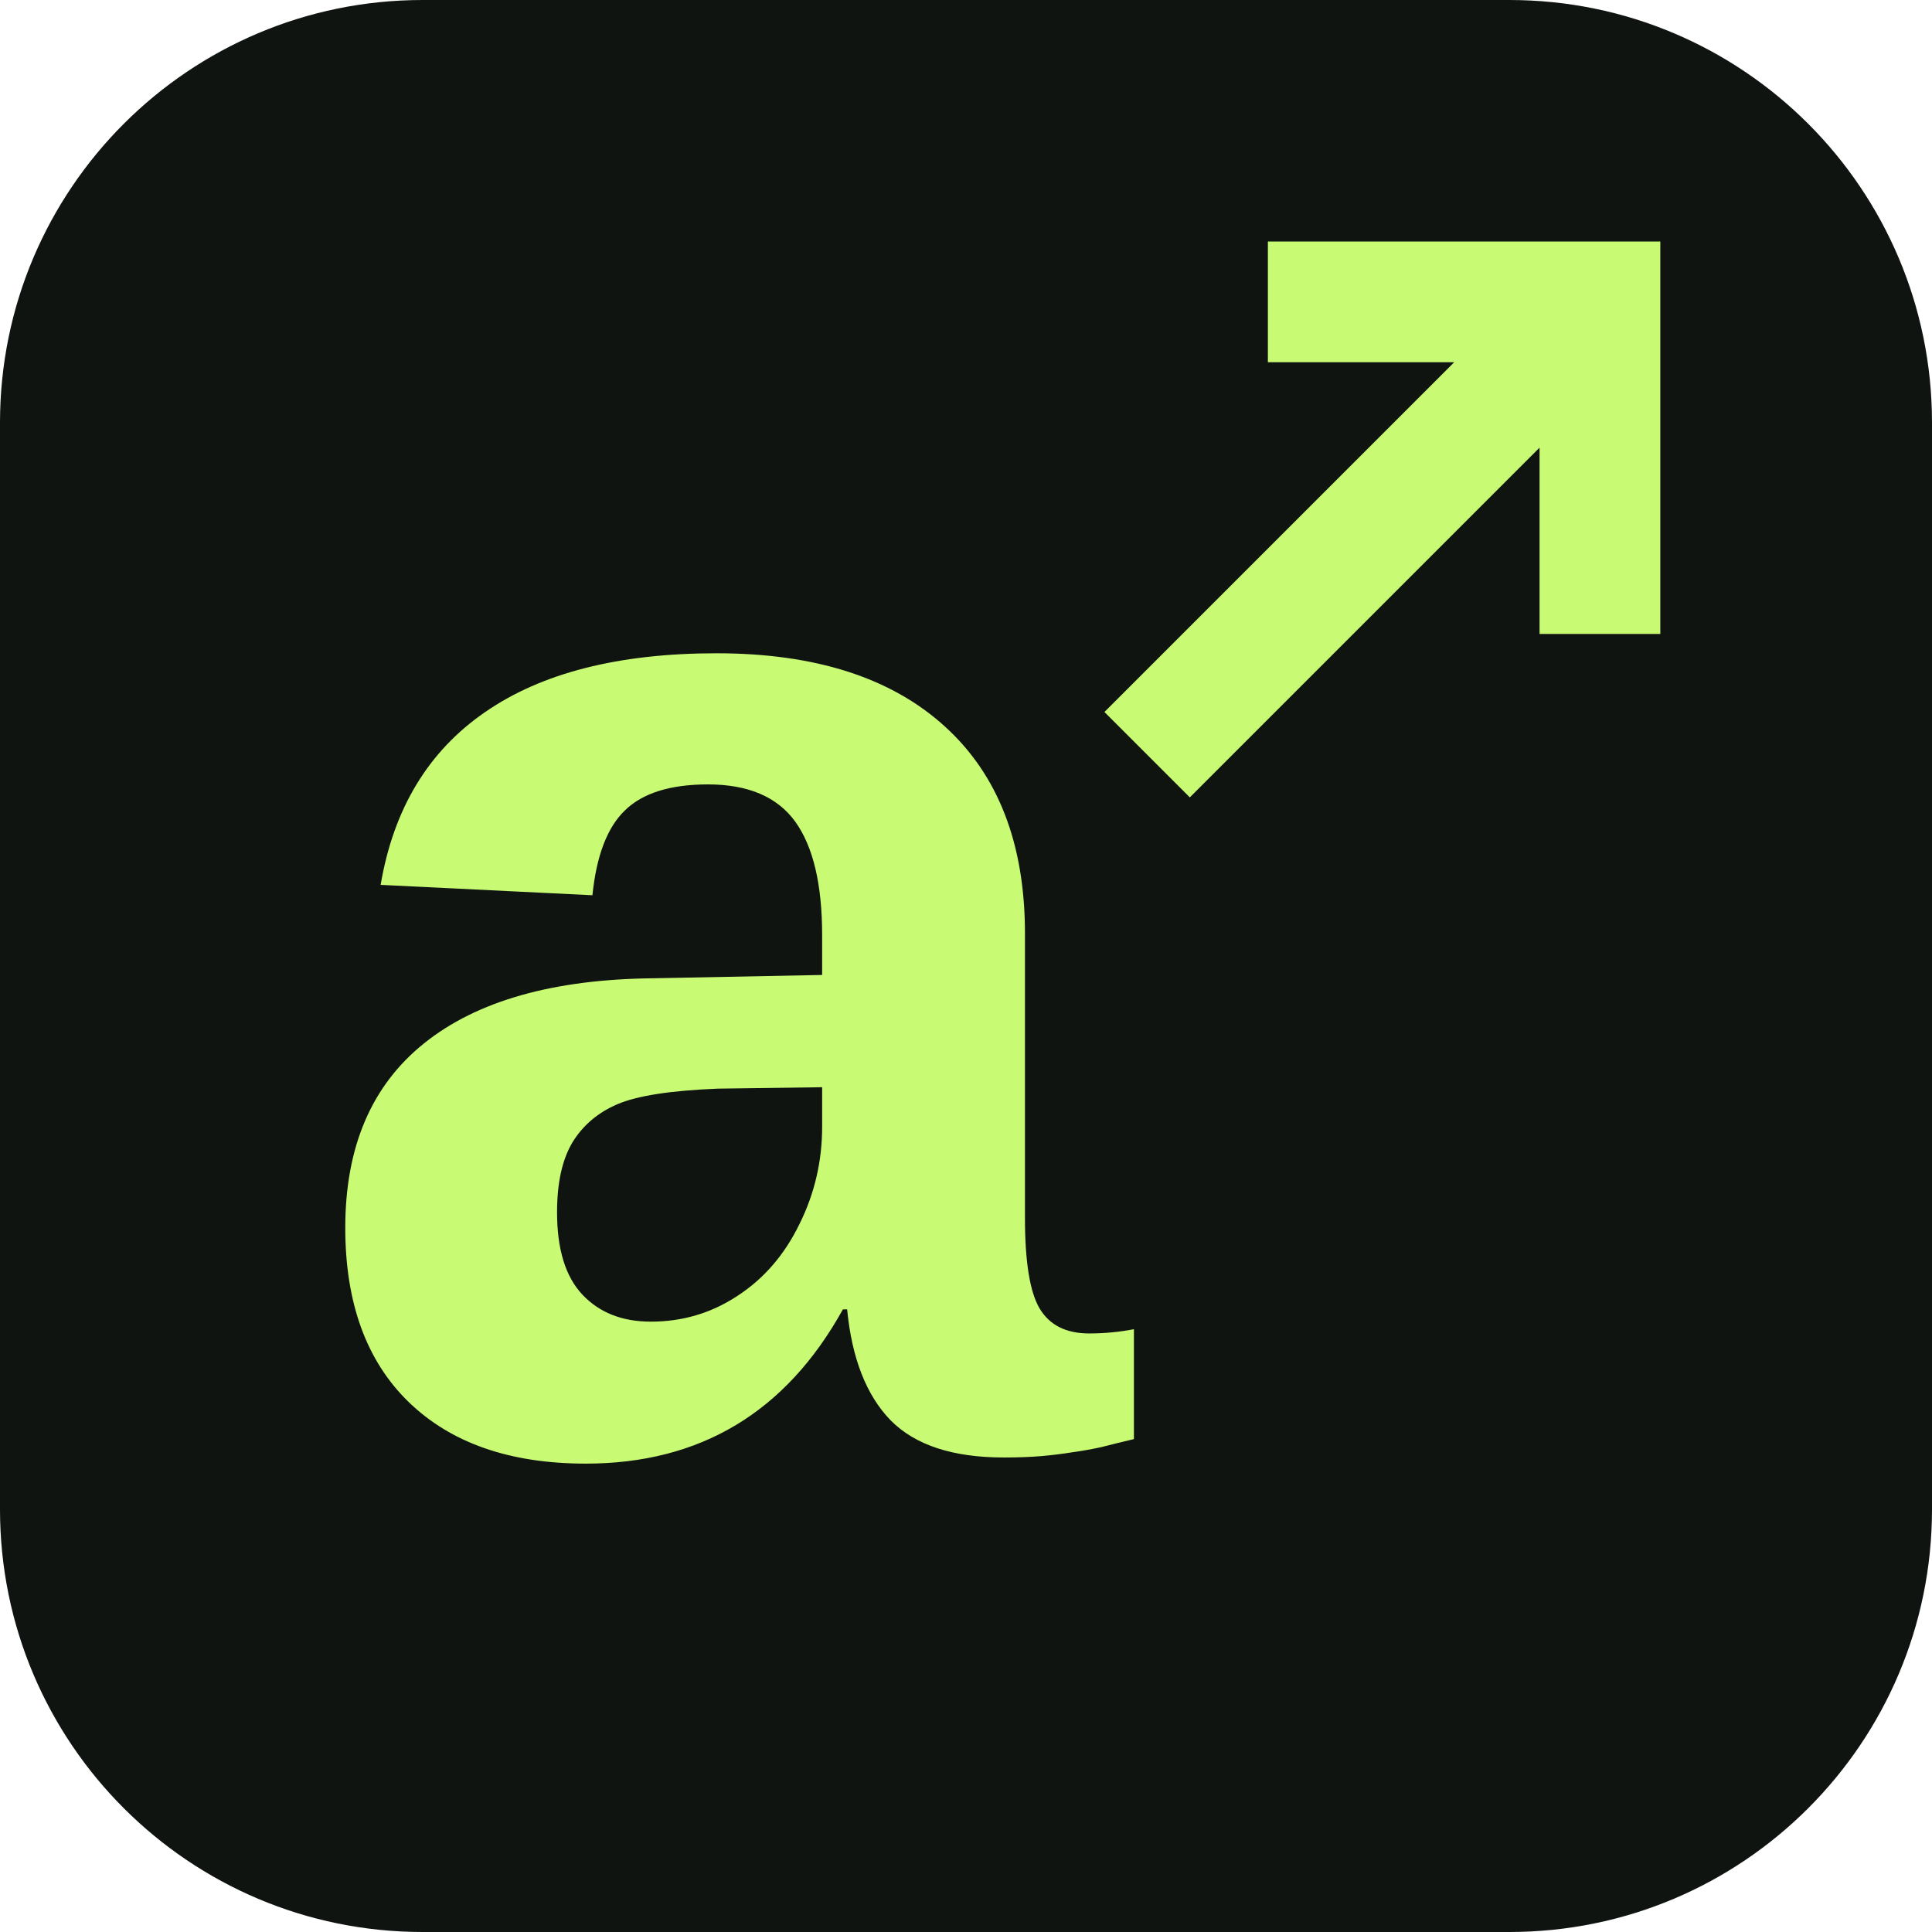
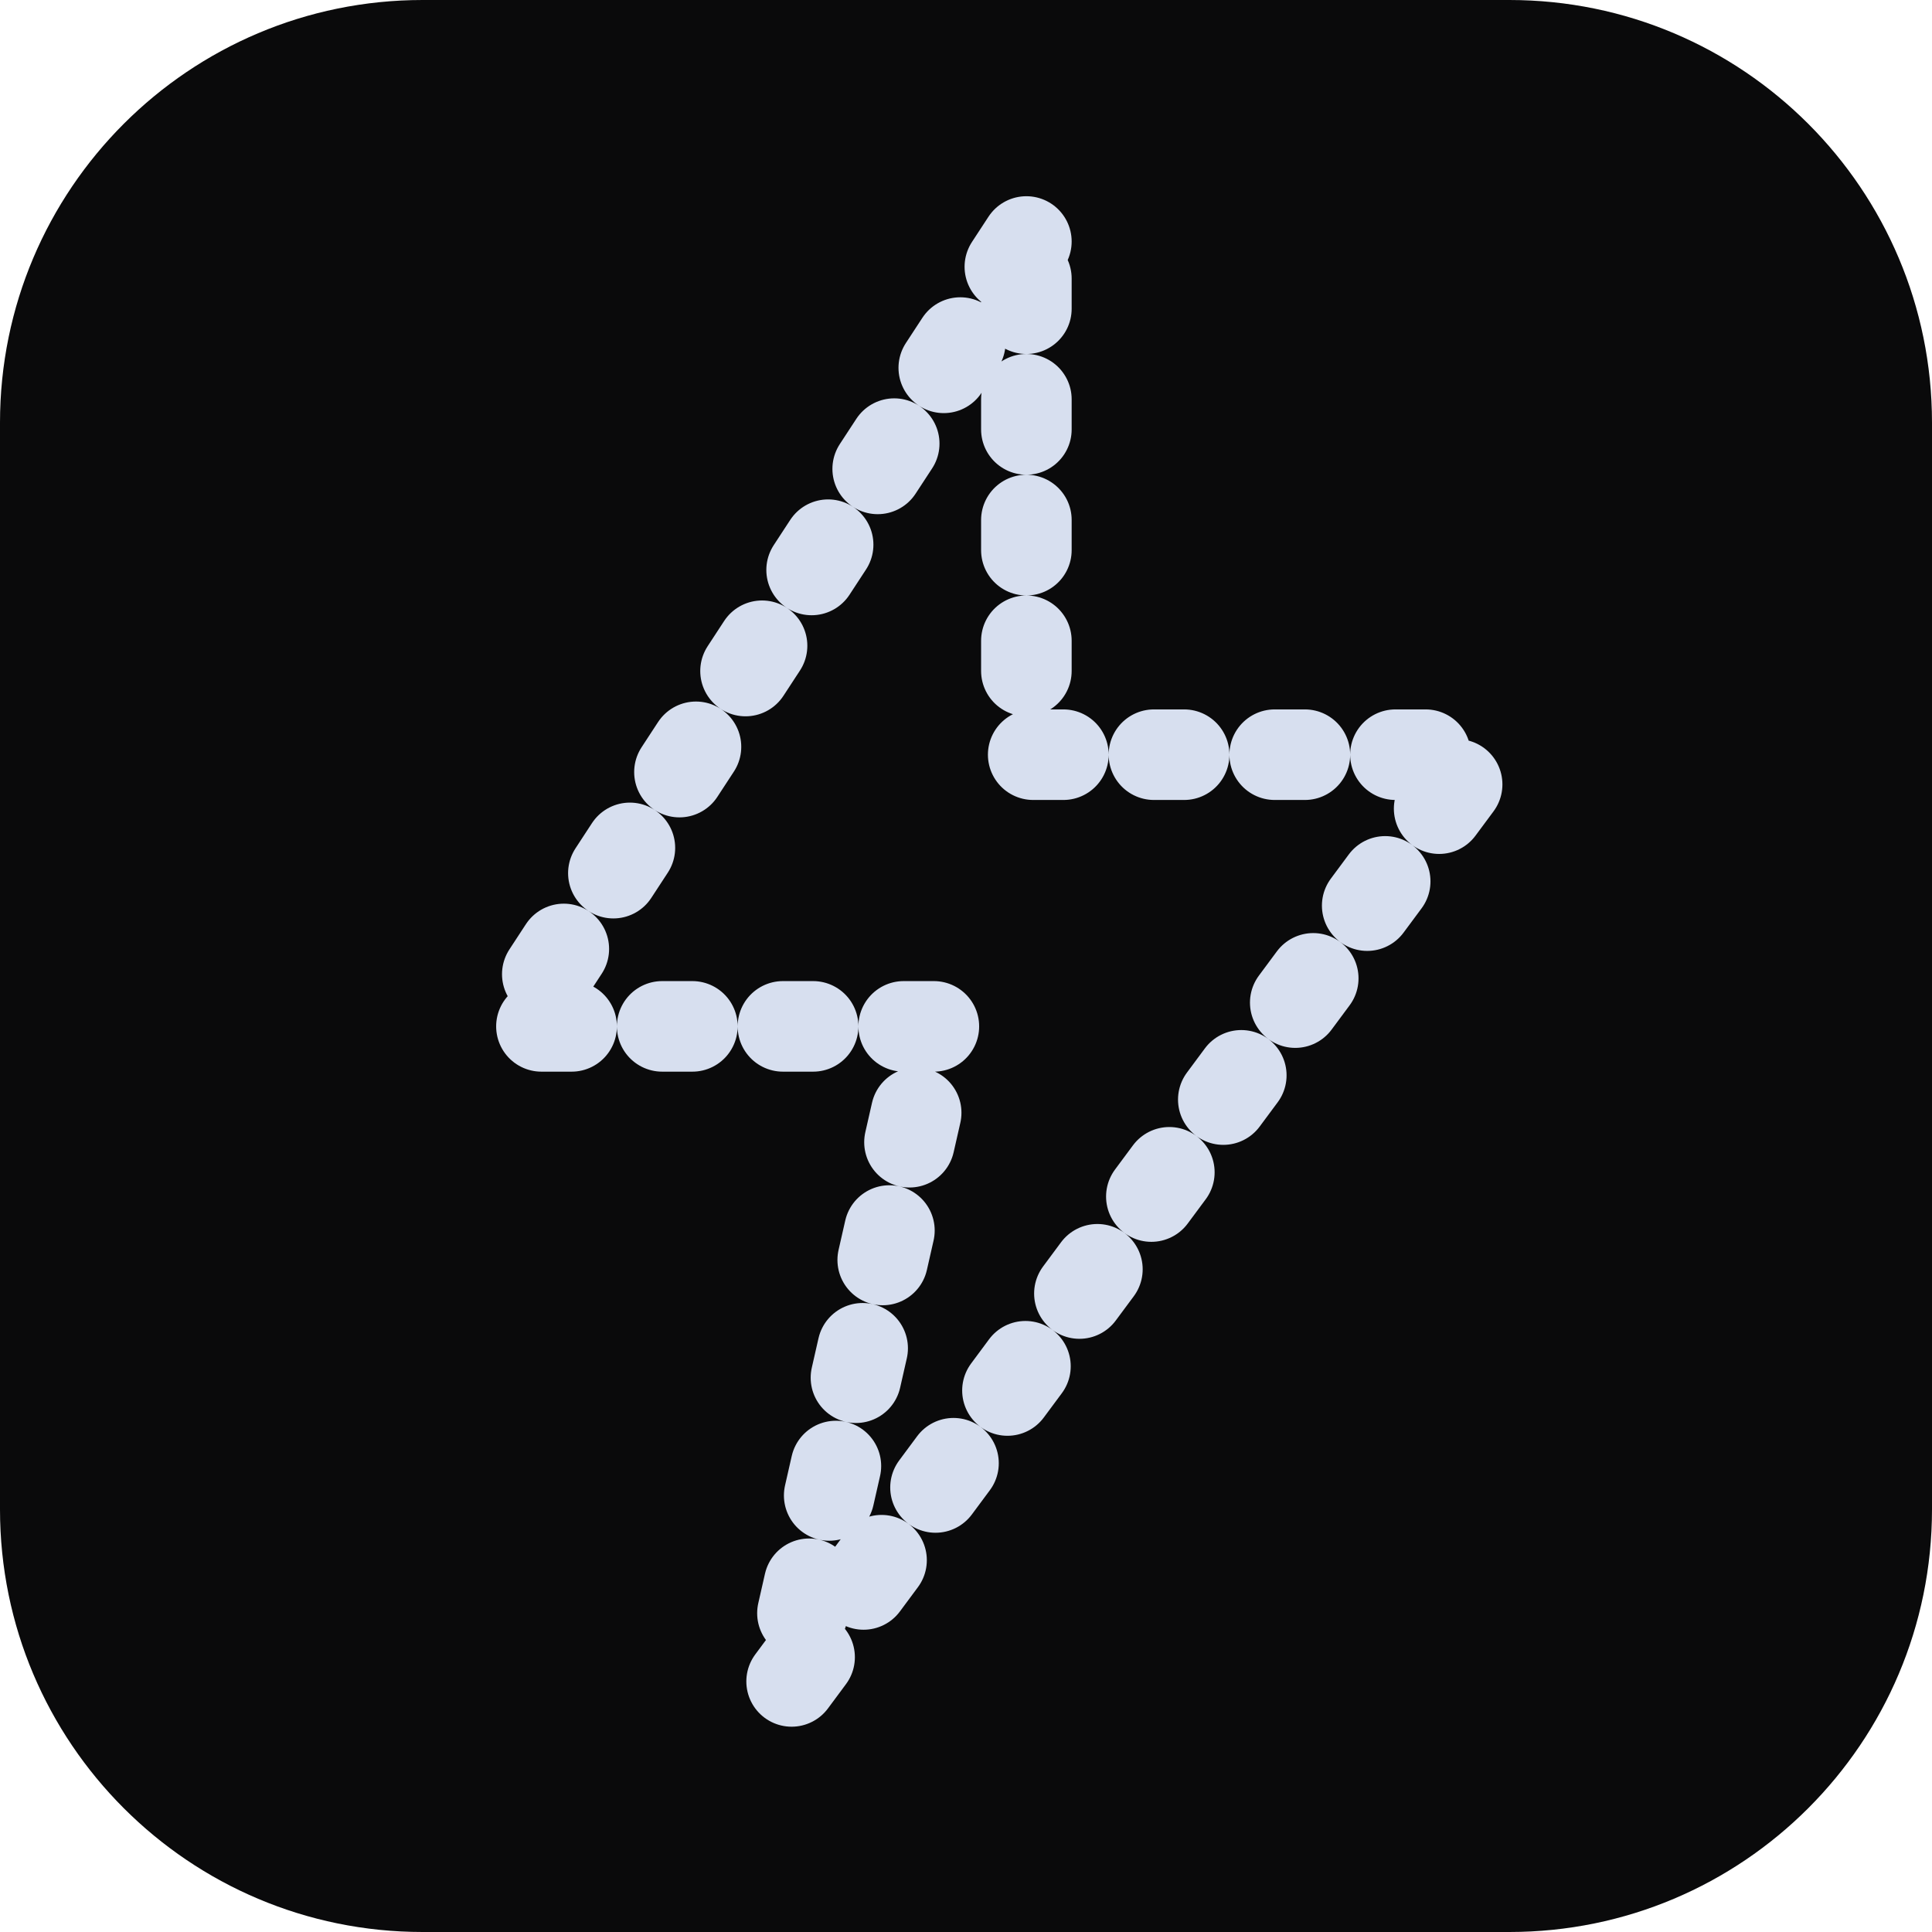
<svg xmlns="http://www.w3.org/2000/svg" viewBox="0 0 64 64">
-   <rect width="64" height="64" rx="14" fill="#101411" />
-   <text x="10" y="48" font-family="Arial" font-size="49" font-weight="bold" fill="#c8fa74">a</text>
-   <path d="M38 25 53 10M42 10h11v11" fill="none" stroke="#c8fa74" stroke-width="4" />
+   <rect width="64" height="64" rx="14" fill="#0a0a0b" />
+   <path d="M34 8 17 34h14l-5 22 23-31H34z" fill="none" stroke="#d7dfef" stroke-width="3" stroke-dasharray="1 3" stroke-linecap="round" />
</svg>
